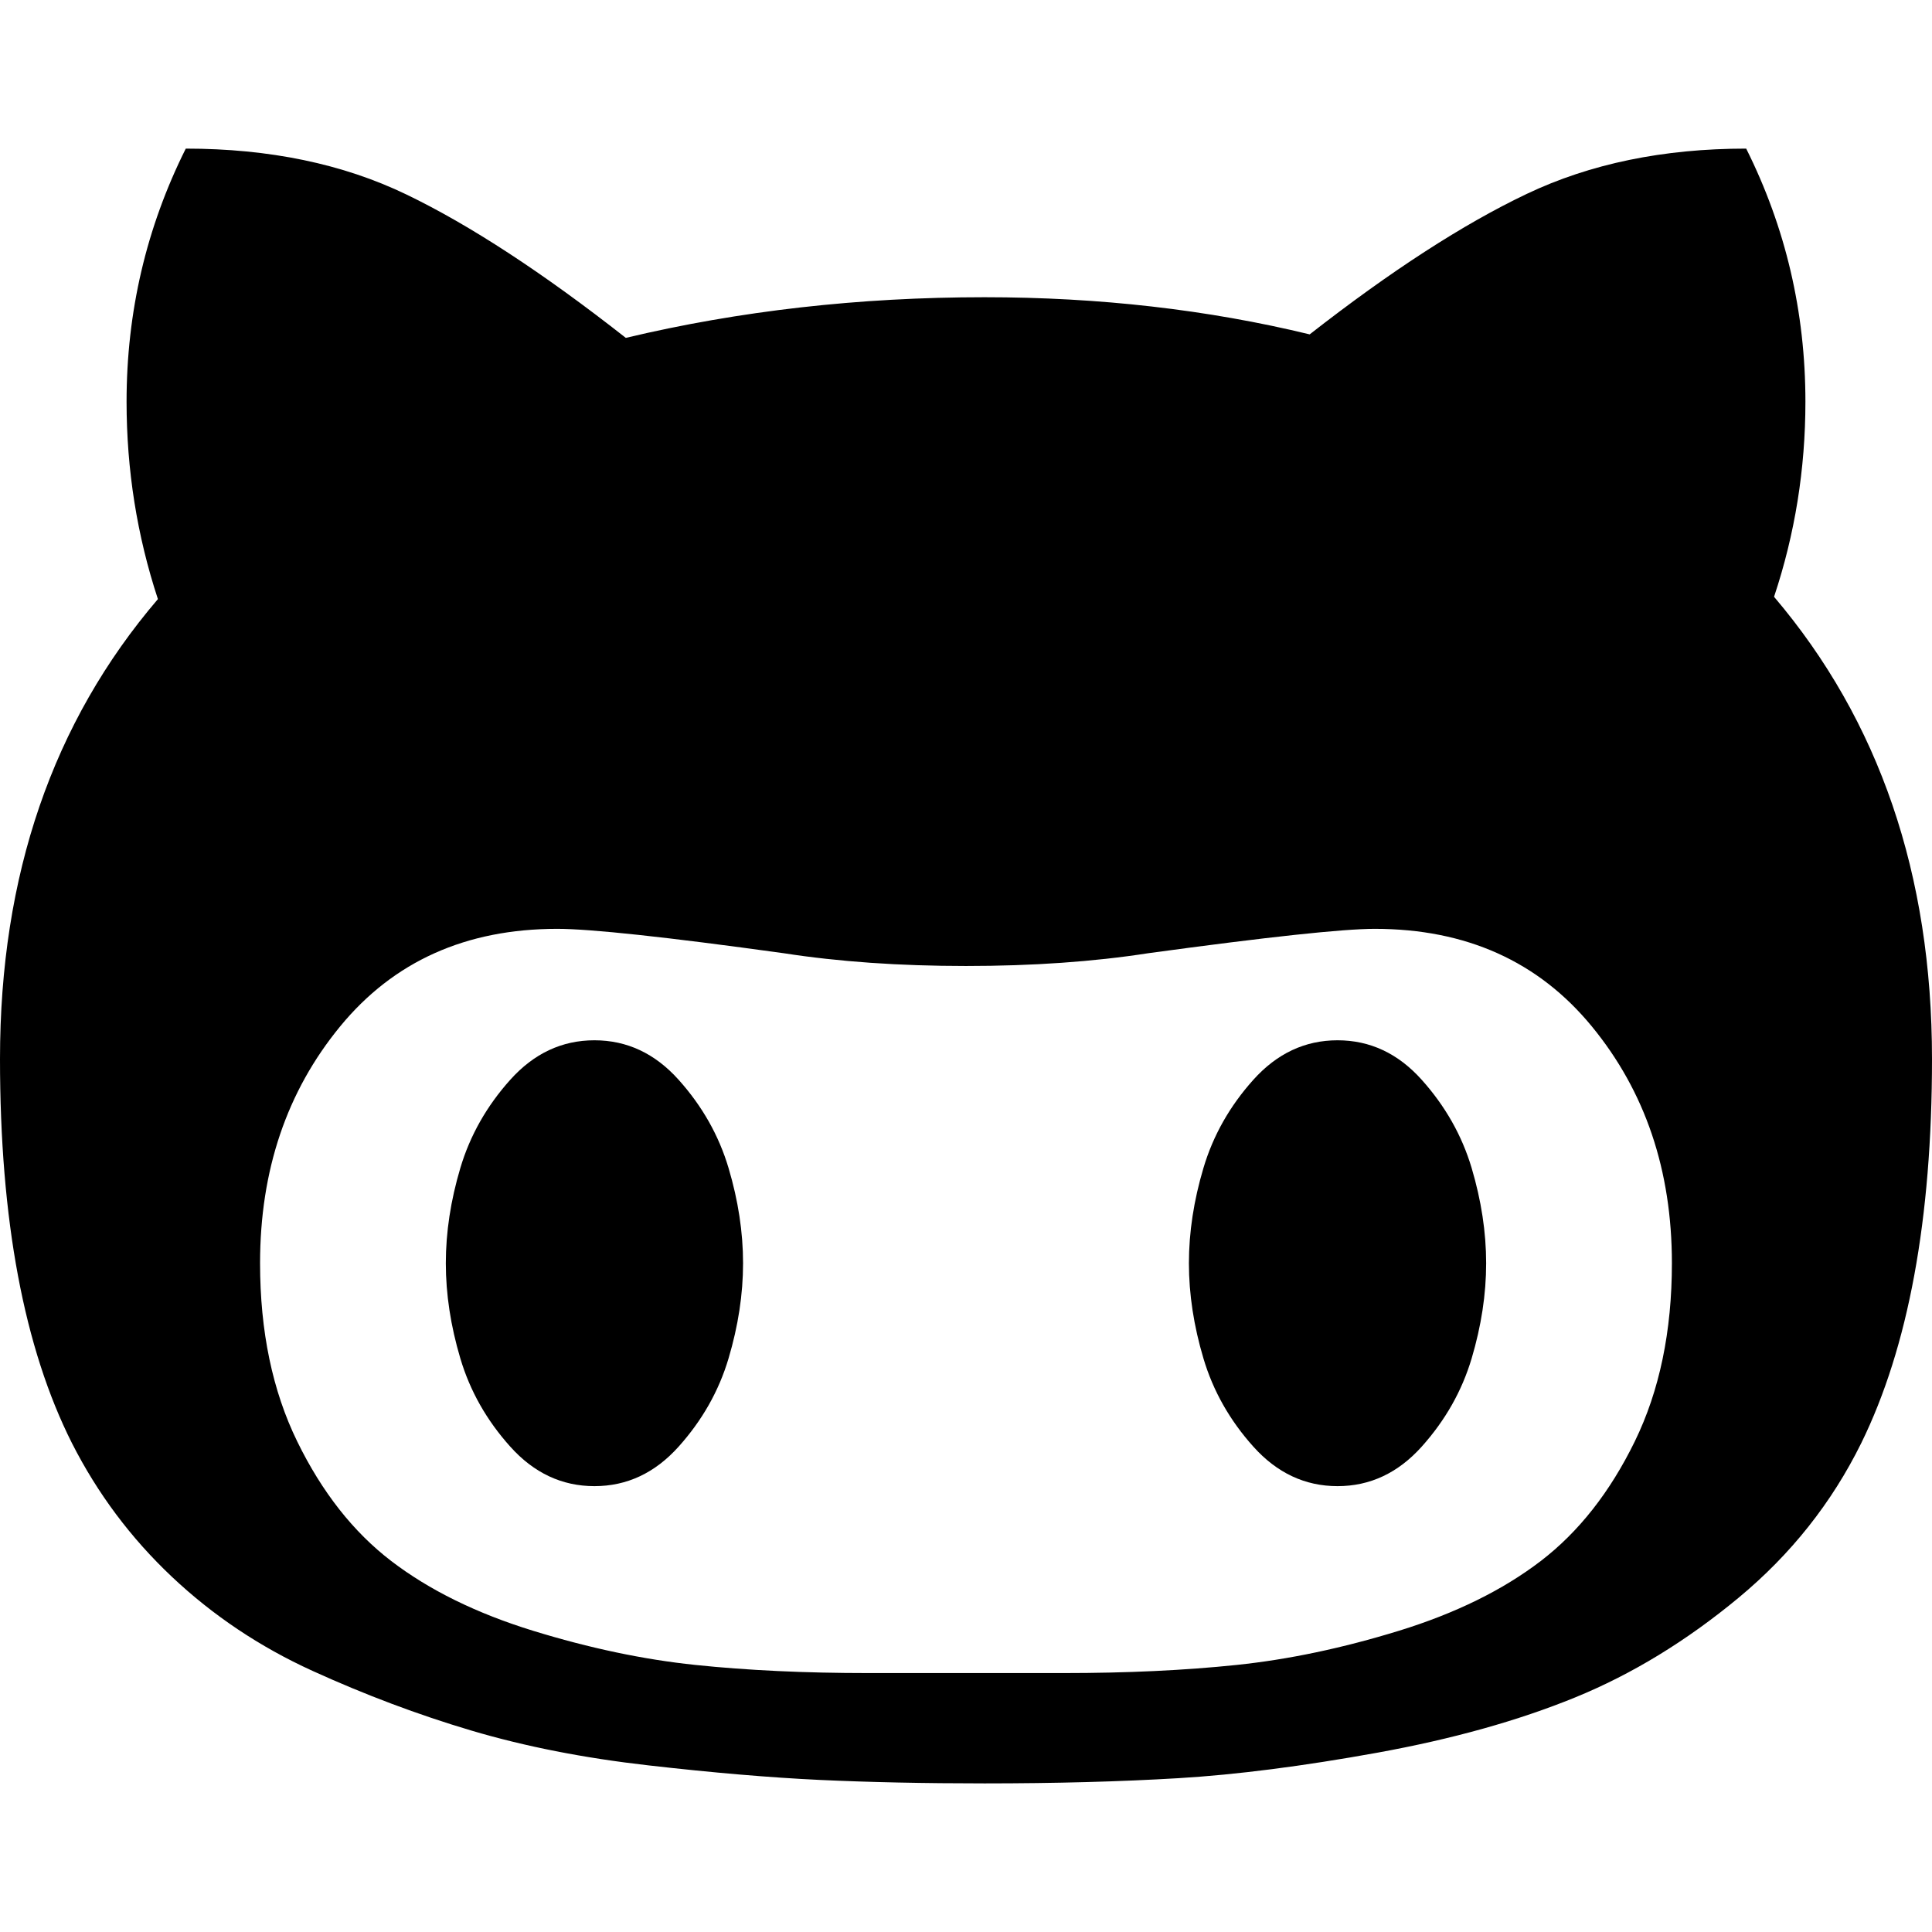
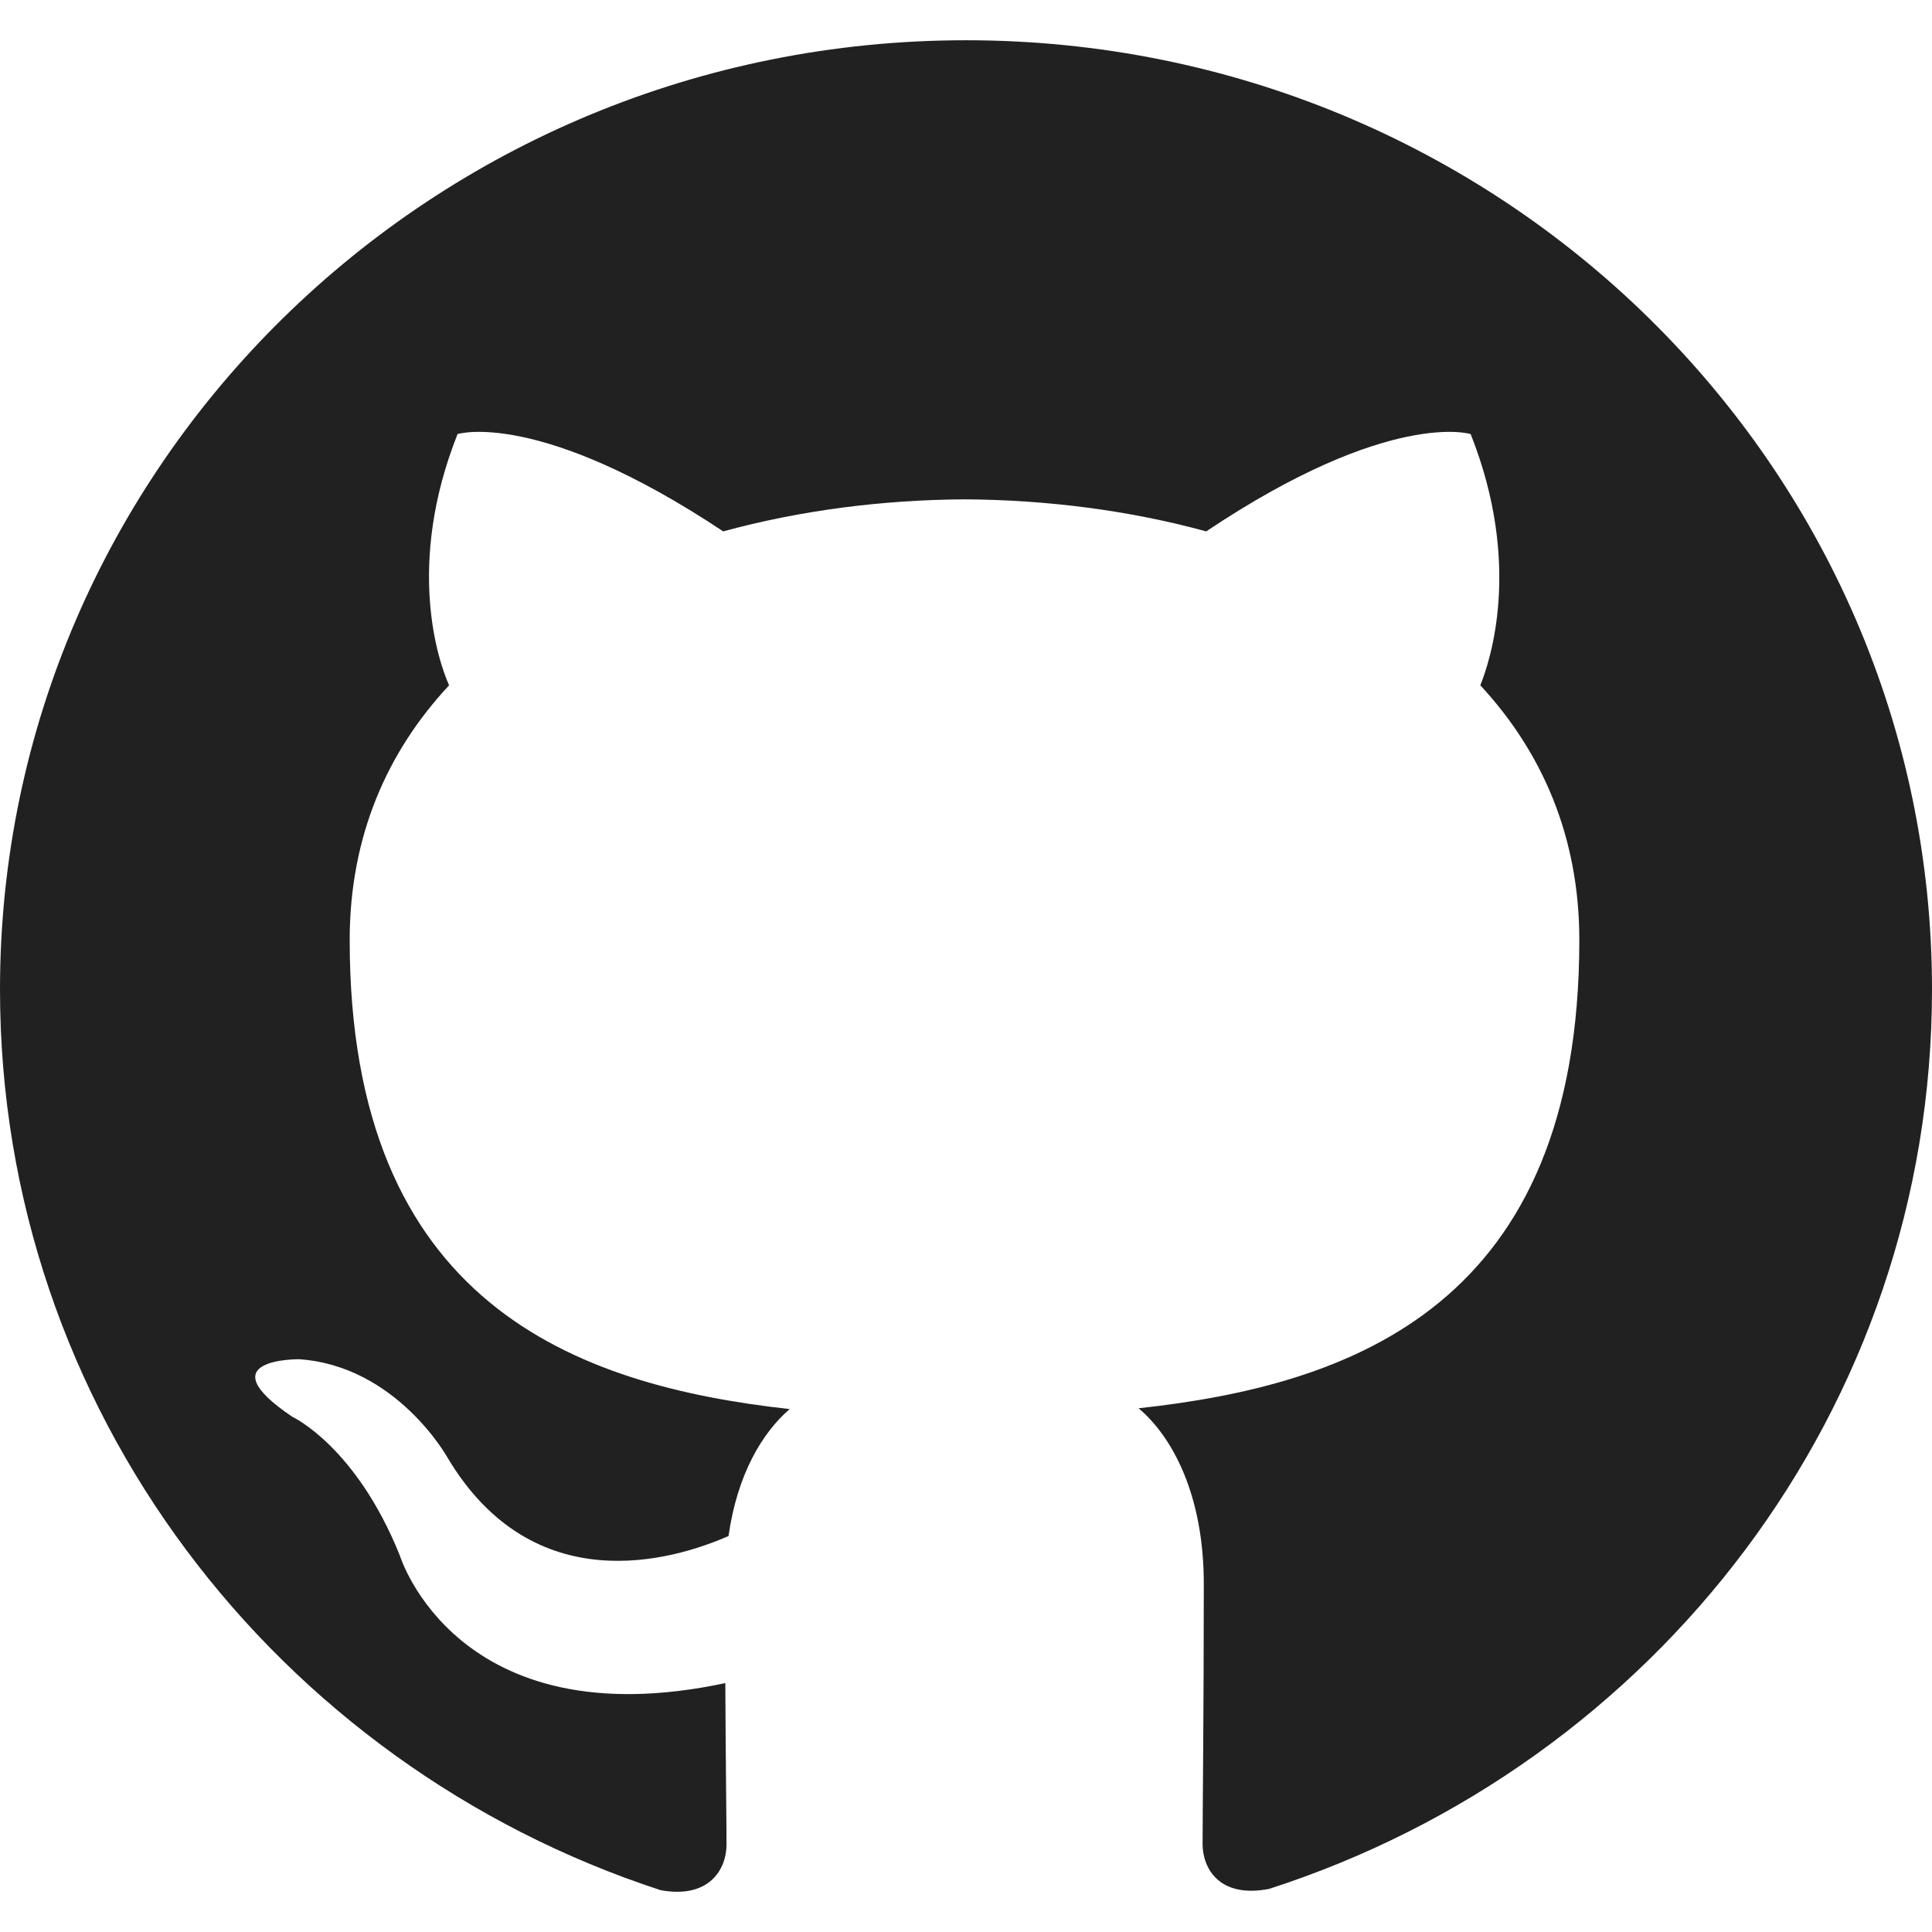
- <svg xmlns="http://www.w3.org/2000/svg" version="1.1" id="Capa_1" x="0px" y="0px" width="475.084px" height="475.084px" viewBox="0 0 475.084 475.084" style="enable-background:new 0 0 475.084 475.084;" xml:space="preserve">
-   <g>
-     <g>
-       <path d="M436.244,146.752c5.14-15.422,7.713-31.409,7.713-47.967c0-22.08-4.859-42.828-14.564-62.242    c-20.362,0-38.349,3.715-53.961,11.136c-15.604,7.423-33.4,18.938-53.379,34.545c-25.122-6.09-51.777-9.135-79.941-9.135    c-30.837,0-60.245,3.333-88.223,9.994c-20.364-15.99-38.351-27.74-53.959-35.26c-15.608-7.52-33.689-11.279-54.247-11.279    c-9.707,19.414-14.56,40.163-14.56,62.242c0,16.751,2.568,32.93,7.708,48.535C12.942,177.587,0,215.272,0,260.383    c0,39.595,5.898,71.092,17.701,94.507c6.283,12.367,14.465,23.312,24.554,32.832c10.085,9.514,21.601,17.228,34.545,23.13    c12.946,5.896,25.981,10.801,39.116,14.699c13.134,3.9,27.646,6.758,43.54,8.559c15.893,1.816,29.93,3.004,42.111,3.579    c12.181,0.564,25.693,0.853,40.544,0.853c17.508,0,33.396-0.432,47.678-1.283c14.277-0.855,30.594-2.953,48.964-6.276    c18.367-3.333,34.547-7.857,48.54-13.565c13.99-5.708,27.412-13.895,40.259-24.551c12.847-10.663,22.884-23.318,30.121-37.976    c11.604-23.603,17.412-55.107,17.412-94.507C475.078,215.082,462.135,177.206,436.244,146.752z M401.995,354.455    c-6.092,12.471-13.802,22.265-23.127,29.41c-9.329,7.139-20.938,12.847-34.831,17.135c-13.9,4.281-27.217,7.087-39.971,8.415    c-12.758,1.334-26.933,1.998-42.545,1.998h-47.966c-15.607,0-29.79-0.664-42.541-1.998c-12.752-1.328-26.075-4.134-39.971-8.415    c-13.891-4.288-25.5-9.996-34.829-17.135c-9.329-7.146-17.037-16.939-23.128-29.41c-6.09-12.471-9.136-27.076-9.136-43.824    c0-22.847,6.567-42.264,19.702-58.245c13.134-15.99,30.929-23.982,53.387-23.982c8.188,0,26.746,1.997,55.677,5.995    c13.513,2.093,28.456,3.14,44.823,3.14c16.372,0,31.313-1.044,44.824-3.14c29.317-3.999,47.869-5.995,55.678-5.995    c22.457,0,40.252,7.996,53.386,23.982c13.135,15.988,19.698,35.398,19.698,58.245    C411.125,327.382,408.079,341.995,401.995,354.455z" />
-       <path d="M166.875,265.52c-5.806-6.475-12.703-9.712-20.699-9.712c-7.998,0-14.896,3.241-20.701,9.712    c-5.802,6.468-9.897,13.703-12.275,21.689c-2.383,8.002-3.571,15.804-3.571,23.422c0,7.61,1.191,15.413,3.571,23.414    c2.375,7.991,6.468,15.222,12.275,21.689c5.808,6.475,12.703,9.713,20.701,9.713c7.996,0,14.896-3.244,20.699-9.713    c5.804-6.468,9.897-13.698,12.275-21.689c2.38-8.001,3.571-15.804,3.571-23.414c0-7.611-1.188-15.42-3.571-23.422    C176.771,279.226,172.682,271.994,166.875,265.52z" />
-       <path d="M349.601,265.52c-5.804-6.475-12.703-9.712-20.697-9.712c-7.991,0-14.894,3.241-20.701,9.712    c-5.804,6.468-9.896,13.703-12.271,21.689c-2.385,8.002-3.576,15.804-3.576,23.422c0,7.61,1.191,15.413,3.576,23.414    c2.375,7.991,6.468,15.222,12.271,21.689c5.808,6.475,12.71,9.713,20.701,9.713c7.994,0,14.894-3.244,20.697-9.713    c5.801-6.468,9.896-13.698,12.278-21.689c2.379-8.001,3.569-15.804,3.569-23.414c0-7.611-1.19-15.42-3.569-23.422    C359.498,279.226,355.402,271.994,349.601,265.52z" />
-     </g>
-   </g>
-   <g>
- </g>
-   <g>
- </g>
-   <g>
- </g>
-   <g>
- </g>
-   <g>
- </g>
-   <g>
- </g>
-   <g>
- </g>
-   <g>
- </g>
-   <g>
- </g>
-   <g>
- </g>
-   <g>
- </g>
-   <g>
- </g>
-   <g>
- </g>
-   <g>
- </g>
-   <g>
- </g>
+ <svg xmlns="http://www.w3.org/2000/svg" enable-background="new 0 0 24 24" height="512" viewBox="0 0 24 24" width="512">
+   <path d="m12 .5c-6.63 0-12 5.28-12 11.792 0 5.211 3.438 9.63 8.205 11.188.6.111.82-.254.82-.567 0-.28-.01-1.022-.015-2.005-3.338.711-4.042-1.582-4.042-1.582-.546-1.361-1.335-1.725-1.335-1.725-1.087-.731.084-.716.084-.716 1.205.082 1.838 1.215 1.838 1.215 1.07 1.803 2.809 1.282 3.495.981.108-.763.417-1.282.76-1.577-2.665-.295-5.466-1.309-5.466-5.827 0-1.287.465-2.339 1.235-3.164-.135-.298-.54-1.497.105-3.121 0 0 1.005-.316 3.3 1.209.96-.262 1.98-.392 3-.398 1.02.006 2.04.136 3 .398 2.28-1.525 3.285-1.209 3.285-1.209.645 1.624.24 2.823.12 3.121.765.825 1.23 1.877 1.23 3.164 0 4.53-2.805 5.527-5.475 5.817.42.354.81 1.077.81 2.182 0 1.578-.015 2.846-.015 3.229 0 .309.21.678.825.56 4.801-1.548 8.236-5.97 8.236-11.173 0-6.512-5.373-11.792-12-11.792z" fill="#212121" />
</svg>
